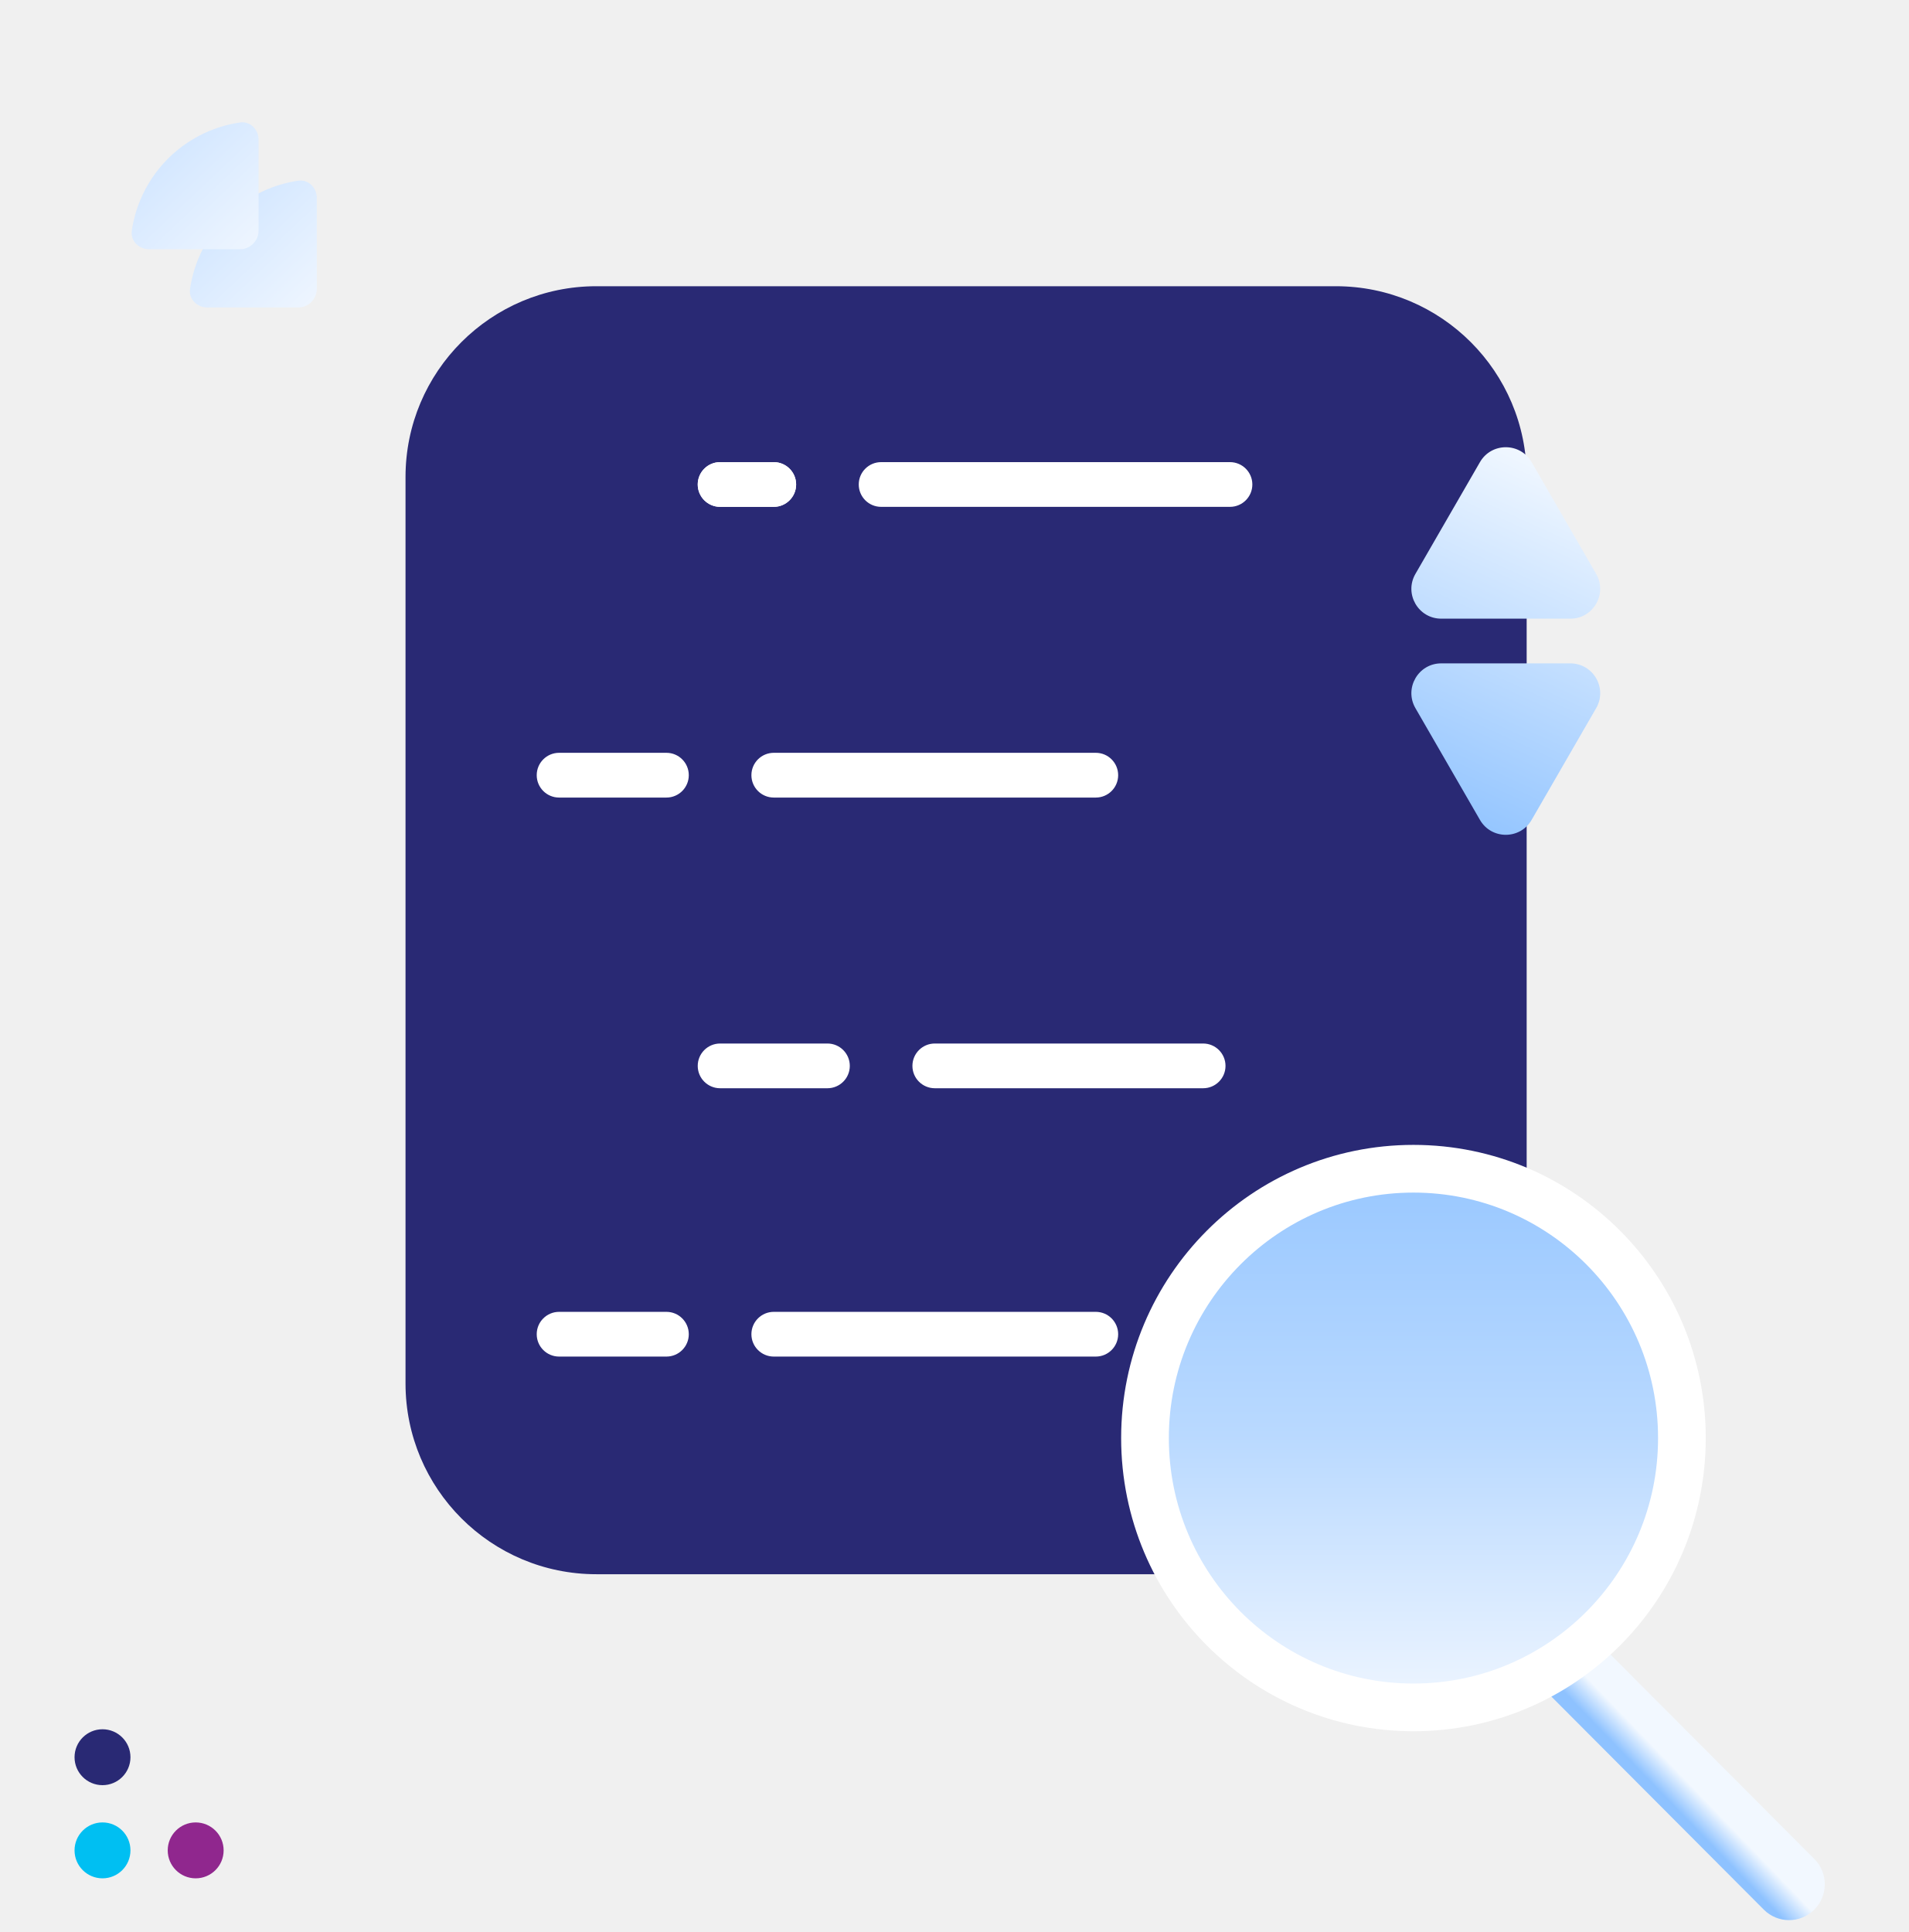
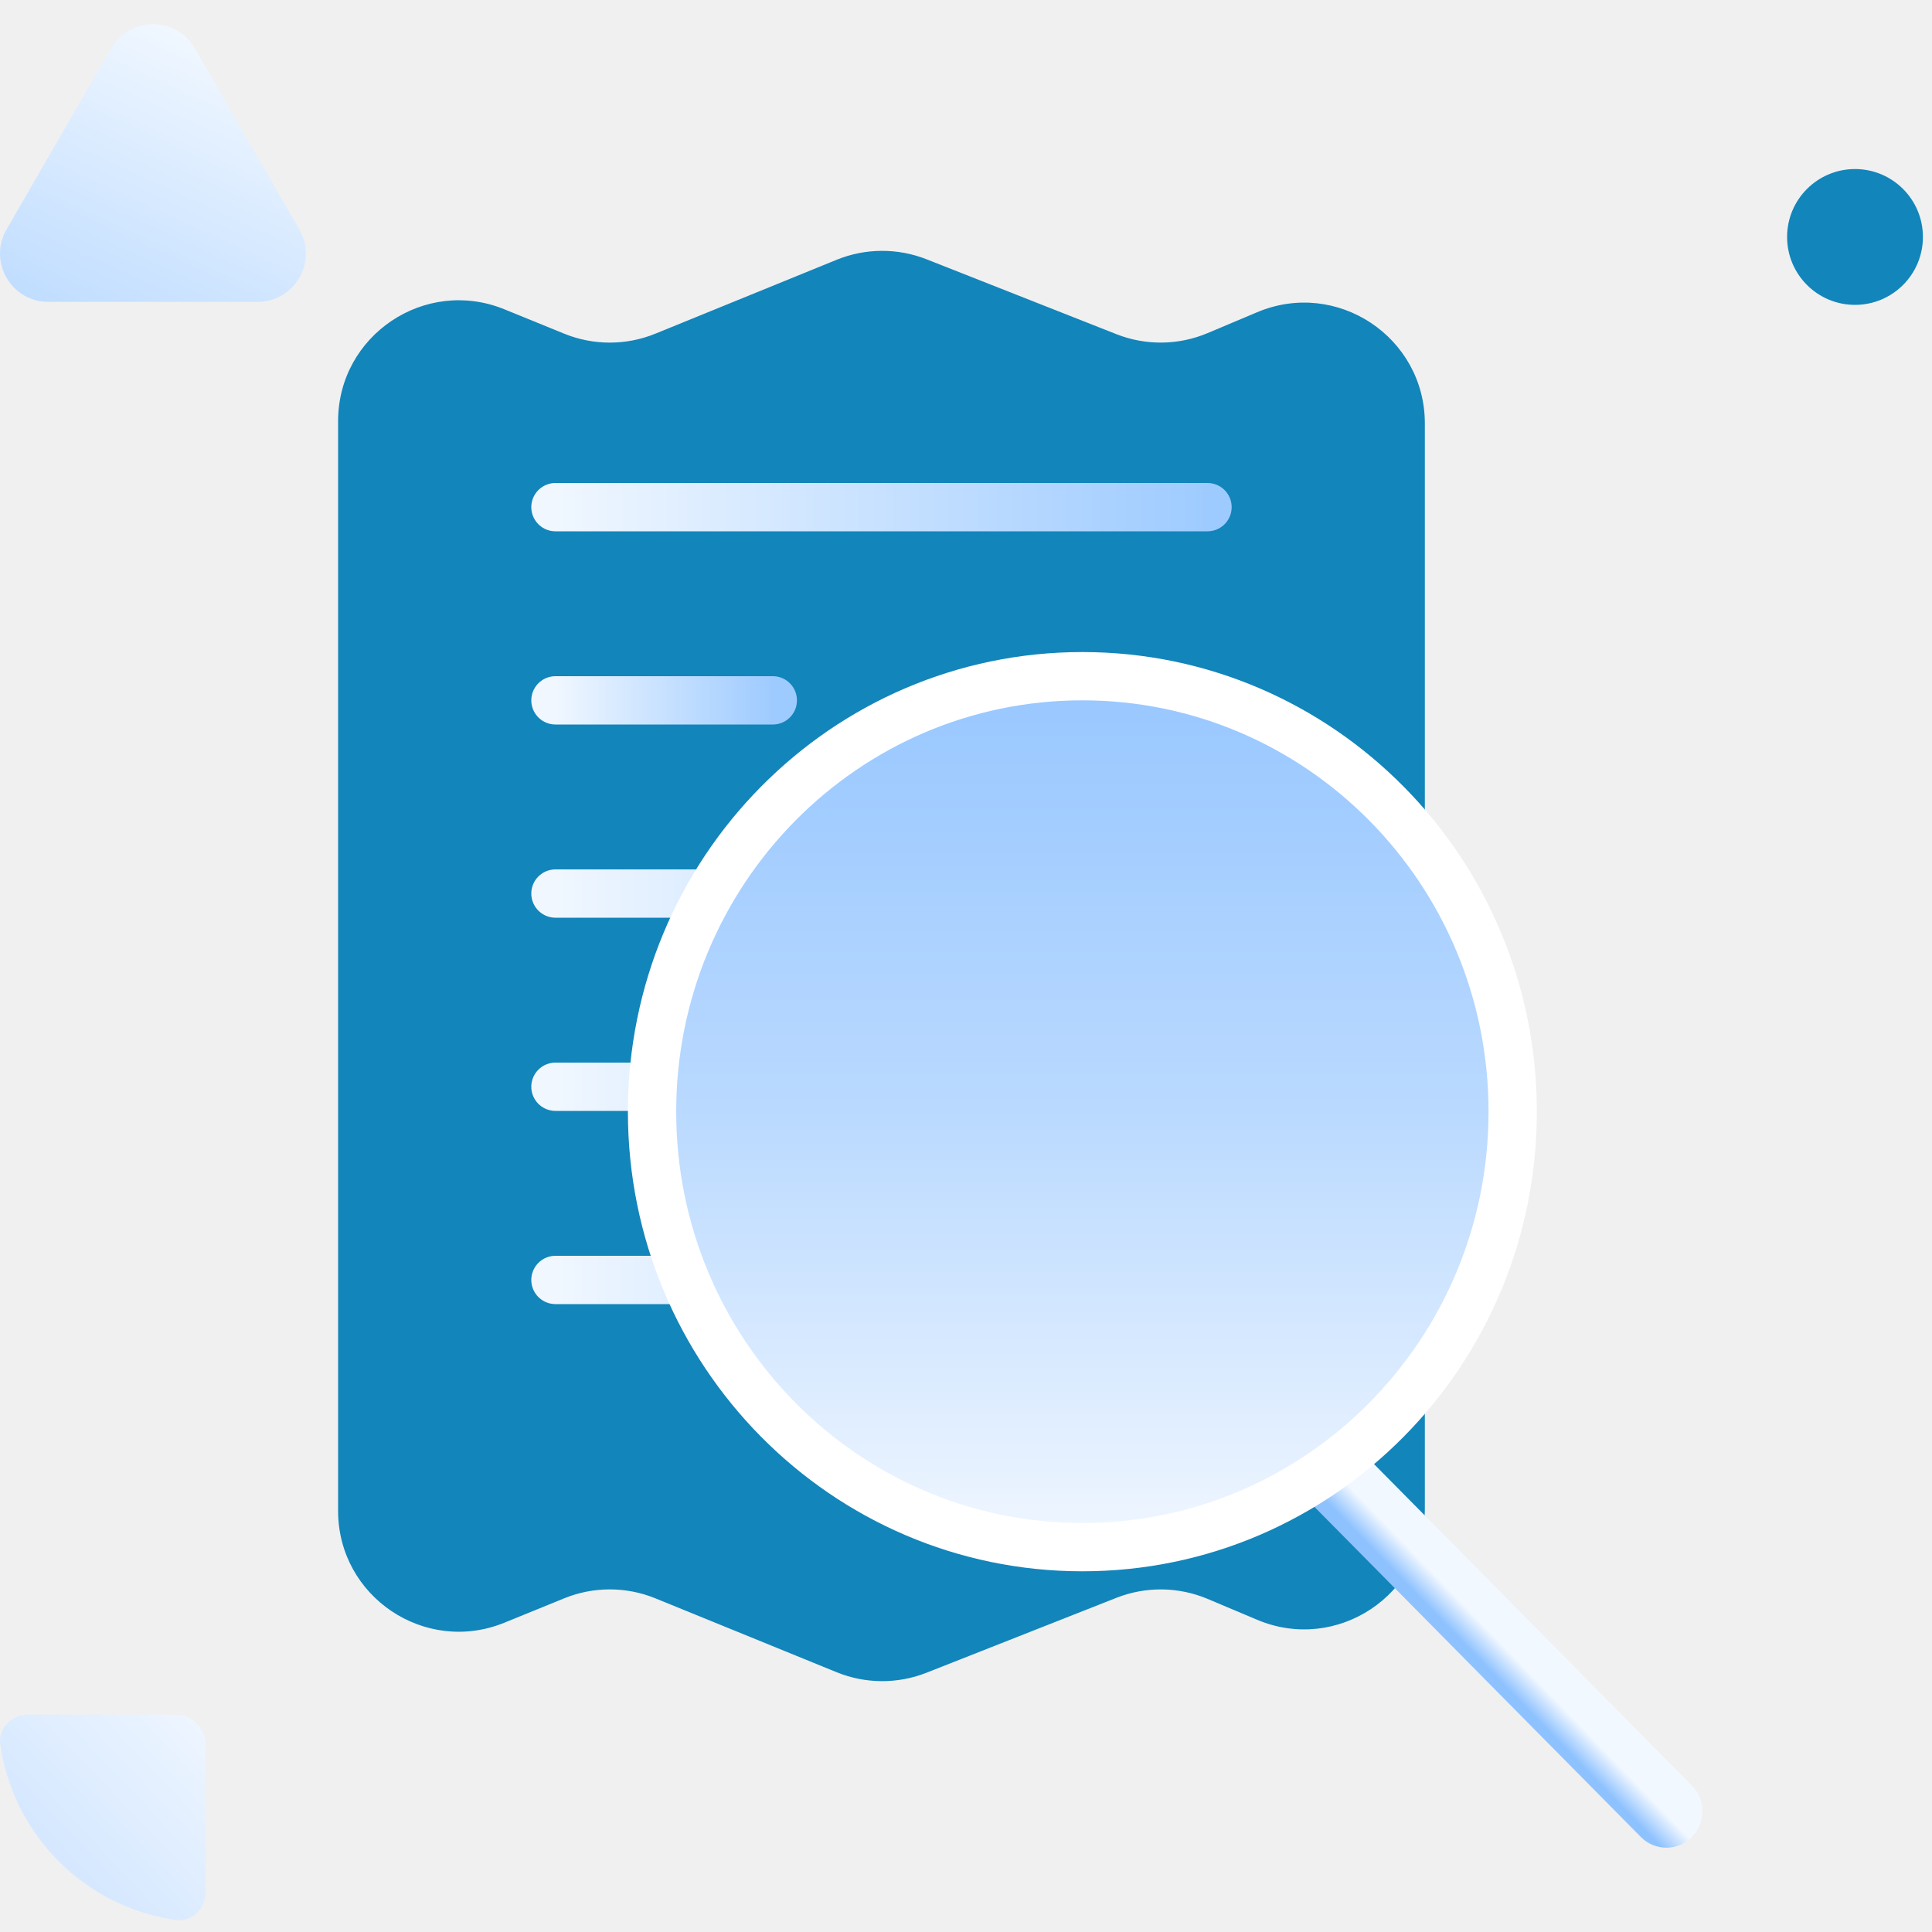
- <svg xmlns="http://www.w3.org/2000/svg" width="80" height="81" viewBox="0 0 80 81" fill="none">
-   <rect x="17" y="12" width="47" height="54" rx="8" fill="#292974" />
-   <path d="M46.875 55.938C46.875 56.455 46.455 56.875 45.938 56.875L32.438 56.875C31.92 56.875 31.5 56.455 31.5 55.938C31.5 55.42 31.92 55 32.438 55L45.938 55C46.455 55 46.875 55.42 46.875 55.938Z" fill="white" />
-   <path d="M27.938 56.875C28.455 56.875 28.875 56.455 28.875 55.938C28.875 55.42 28.455 55 27.938 55L23.438 55C22.92 55 22.5 55.42 22.5 55.938C22.5 56.455 22.92 56.875 23.438 56.875L27.938 56.875Z" fill="white" />
-   <path d="M51.562 21.25C52.08 21.25 52.5 20.83 52.5 20.312C52.5 19.795 52.08 19.375 51.562 19.375L36.938 19.375C36.42 19.375 36 19.795 36 20.312C36 20.83 36.42 21.25 36.938 21.25L51.562 21.25Z" fill="white" />
-   <path d="M32.438 21.25C32.955 21.25 33.375 20.83 33.375 20.312C33.375 19.795 32.955 19.375 32.438 19.375L30.188 19.375C29.67 19.375 29.25 19.795 29.25 20.312C29.25 20.83 29.67 21.25 30.188 21.25L32.438 21.25Z" fill="white" />
-   <path d="M51.375 44.688C51.375 45.205 50.955 45.625 50.438 45.625L39.188 45.625C38.67 45.625 38.25 45.205 38.25 44.688C38.25 44.17 38.67 43.75 39.188 43.75L50.438 43.75C50.955 43.75 51.375 44.17 51.375 44.688Z" fill="white" />
-   <path d="M34.688 45.625C35.205 45.625 35.625 45.205 35.625 44.688C35.625 44.17 35.205 43.75 34.688 43.75L30.188 43.75C29.67 43.75 29.25 44.17 29.25 44.688C29.25 45.205 29.67 45.625 30.188 45.625L34.688 45.625Z" fill="white" />
-   <path d="M46.875 32.5C46.875 33.018 46.455 33.438 45.938 33.438L32.438 33.438C31.92 33.438 31.5 33.018 31.5 32.5C31.5 31.982 31.92 31.562 32.438 31.562L45.938 31.562C46.455 31.562 46.875 31.982 46.875 32.5Z" fill="white" />
-   <path d="M27.938 33.438C28.455 33.438 28.875 33.018 28.875 32.5C28.875 31.982 28.455 31.562 27.938 31.562L23.438 31.562C22.92 31.562 22.5 31.982 22.5 32.5C22.5 33.018 22.92 33.438 23.438 33.438L27.938 33.438Z" fill="white" />
-   <path d="M32.438 21.25C32.955 21.25 33.375 20.83 33.375 20.312C33.375 19.795 32.955 19.375 32.438 19.375L30.188 19.375C29.67 19.375 29.25 19.795 29.25 20.312C29.25 20.83 29.67 21.25 30.188 21.25L32.438 21.25Z" fill="white" />
-   <path d="M5.469 73.672C5.469 74.319 4.944 74.844 4.297 74.844C3.65 74.844 3.125 74.319 3.125 73.672C3.125 73.025 3.65 72.5 4.297 72.5C4.944 72.5 5.469 73.025 5.469 73.672Z" fill="#292974" />
-   <path d="M5.469 77.578C5.469 78.225 4.944 78.75 4.297 78.75C3.65 78.75 3.125 78.225 3.125 77.578C3.125 76.931 3.65 76.406 4.297 76.406C4.944 76.406 5.469 76.931 5.469 77.578Z" fill="#00BFF2" />
-   <path d="M9.375 77.578C9.375 78.225 8.85 78.75 8.203 78.75C7.556 78.75 7.031 78.225 7.031 77.578C7.031 76.931 7.556 76.406 8.203 76.406C8.85 76.406 9.375 76.931 9.375 77.578Z" fill="#90278E" />
-   <path d="M13.281 8.301C13.281 7.869 12.93 7.514 12.503 7.576C12.065 7.64 11.636 7.758 11.226 7.928C10.574 8.198 9.982 8.594 9.483 9.093C8.985 9.591 8.589 10.184 8.319 10.835C8.149 11.246 8.031 11.675 7.967 12.112C7.904 12.539 8.26 12.891 8.691 12.891L12.5 12.891C12.931 12.891 13.281 12.541 13.281 12.109V8.301Z" fill="url(#paint0_linear_237_22701)" />
-   <path d="M10.84 5.859C10.84 5.428 10.488 5.072 10.061 5.135C9.624 5.199 9.195 5.317 8.784 5.487C8.133 5.757 7.541 6.153 7.042 6.651C6.543 7.15 6.148 7.742 5.878 8.394C5.708 8.804 5.59 9.233 5.525 9.671C5.463 10.098 5.819 10.449 6.25 10.449L10.059 10.449C10.49 10.449 10.84 10.099 10.84 9.668V5.859Z" fill="url(#paint1_linear_237_22701)" />
-   <path d="M64.207 19.375C63.726 18.542 62.523 18.542 62.042 19.375L59.336 24.062C58.855 24.896 59.456 25.938 60.419 25.938H65.831C66.793 25.938 67.395 24.896 66.914 24.062L64.207 19.375Z" fill="url(#paint2_linear_237_22701)" />
-   <path d="M64.207 34.375C63.726 35.208 62.523 35.208 62.042 34.375L59.336 29.688C58.855 28.854 59.456 27.812 60.419 27.812H65.831C66.793 27.812 67.395 28.854 66.914 29.688L64.207 34.375Z" fill="url(#paint3_linear_237_22701)" />
-   <path d="M73.941 80.062C74.526 80.649 75.474 80.649 76.059 80.062C76.644 79.476 76.644 78.524 76.059 77.938L73.941 80.062ZM64.912 71.005L73.941 80.062L76.059 77.938L67.03 68.881L64.912 71.005Z" fill="url(#paint4_linear_237_22701)" />
-   <path d="M70.508 60.291C70.508 66.531 65.467 71.583 59.254 71.583C53.041 71.583 48 66.531 48 60.291C48 54.053 53.041 49 59.254 49C65.467 49 70.508 54.053 70.508 60.291Z" fill="url(#paint5_radial_237_22701)" />
-   <path d="M70.508 60.291C70.508 66.531 65.467 71.583 59.254 71.583C53.041 71.583 48 66.531 48 60.291C48 54.053 53.041 49 59.254 49C65.467 49 70.508 54.053 70.508 60.291Z" fill="url(#paint6_linear_237_22701)" />
-   <path d="M70.508 60.291C70.508 66.531 65.467 71.583 59.254 71.583C53.041 71.583 48 66.531 48 60.291C48 54.053 53.041 49 59.254 49C65.467 49 70.508 54.053 70.508 60.291Z" stroke="white" stroke-width="2" />
+ <svg xmlns="http://www.w3.org/2000/svg" width="80" height="80" viewBox="0 0 80 80" fill="none">
+   <g clip-path="url(#clip0_1085_15379)">
+     <path d="M14 62.562V17.438C14 13.886 17.599 11.467 20.887 12.808L23.363 13.817C24.573 14.31 25.927 14.31 27.137 13.817L34.643 10.757C35.835 10.271 37.168 10.264 38.365 10.736L46.227 13.837C47.444 14.317 48.8 14.301 50.005 13.793L52.057 12.928C55.353 11.538 59 13.958 59 17.535V62.465C59 66.042 55.353 68.462 52.057 67.072L50.005 66.207C48.8 65.699 47.444 65.683 46.227 66.163L38.365 69.264C37.168 69.736 35.835 69.729 34.643 69.243L27.137 66.183C25.927 65.69 24.573 65.69 23.363 66.183L20.887 67.192C17.599 68.533 14 66.114 14 62.562Z" fill="#1285BB" />
+     <path d="M23 21H50" stroke="url(#paint0_linear_1085_15379)" stroke-width="2" stroke-linecap="round" />
+     <path d="M23 29H32" stroke="url(#paint1_linear_1085_15379)" stroke-width="2" stroke-linecap="round" />
+     <path d="M23 37H49" stroke="url(#paint2_linear_1085_15379)" stroke-width="2" stroke-linecap="round" />
+     <path d="M23 45H49" stroke="url(#paint3_linear_1085_15379)" stroke-width="2" stroke-linecap="round" />
+     <path d="M23 53H49" stroke="url(#paint4_linear_1085_15379)" stroke-width="2" stroke-linecap="round" />
+     <path d="M67.945 76.067C68.528 76.656 69.472 76.656 70.055 76.067C70.637 75.478 70.637 74.522 70.055 73.933L67.945 76.067ZM54.079 62.043L67.945 76.067L70.055 73.933L56.188 59.91L54.079 62.043Z" fill="url(#paint5_linear_1085_15379)" />
+     <path d="M62.637 46.032C62.637 56.002 54.649 64.064 44.819 64.064C34.988 64.064 27 56.002 27 46.032C27 36.063 34.988 28 44.819 28C54.649 28 62.637 36.063 62.637 46.032Z" fill="url(#paint6_radial_1085_15379)" />
+     <path d="M62.637 46.032C62.637 56.002 54.649 64.064 44.819 64.064C34.988 64.064 27 56.002 27 46.032C27 36.063 34.988 28 44.819 28C54.649 28 62.637 36.063 62.637 46.032Z" fill="url(#paint7_linear_1085_15379)" />
+     <path d="M62.637 46.032C62.637 56.002 54.649 64.064 44.819 64.064C34.988 64.064 27 56.002 27 46.032C27 36.063 34.988 28 44.819 28C54.649 28 62.637 36.063 62.637 46.032Z" stroke="white" stroke-width="2" />
+     <path d="M8.065 2C7.295 0.667 5.371 0.667 4.601 2L0.271 9.5C-0.499 10.833 0.463 12.5 2.003 12.5H10.663C12.203 12.5 13.165 10.833 12.395 9.5L8.065 2Z" fill="url(#paint8_linear_1085_15379)" />
+     <path d="M1.171 71C0.48 71 -0.089 71.562 0.011 72.246C0.114 72.946 0.303 73.632 0.575 74.289C1.007 75.331 1.64 76.279 2.438 77.077C3.236 77.875 4.183 78.508 5.226 78.939C5.882 79.212 6.569 79.4 7.269 79.503C7.952 79.603 8.514 79.034 8.514 78.344L8.514 72.25C8.514 71.56 7.955 71 7.264 71L1.171 71Z" fill="url(#paint9_linear_1085_15379)" />
+     <circle cx="76.812" cy="9.812" r="2.812" fill="#1285BB" />
+   </g>
  <defs>
-     <linearGradient id="paint0_linear_237_22701" x1="13.77" y1="13.623" x2="6.445" y2="5.892" gradientUnits="userSpaceOnUse">
-       <stop stop-color="#F3F8FF" />
-       <stop offset="1" stop-color="#BFDCFF" />
+     <linearGradient id="paint0_linear_1085_15379" x1="23" y1="23" x2="50" y2="23" gradientUnits="userSpaceOnUse">
+       <stop stop-color="#F0F7FF" />
+       <stop offset="1" stop-color="#9ECBFF" />
    </linearGradient>
-     <linearGradient id="paint1_linear_237_22701" x1="11.328" y1="11.182" x2="4.004" y2="3.451" gradientUnits="userSpaceOnUse">
-       <stop stop-color="#F3F8FF" />
-       <stop offset="1" stop-color="#BFDCFF" />
+     <linearGradient id="paint1_linear_1085_15379" x1="23" y1="31" x2="32" y2="31" gradientUnits="userSpaceOnUse">
+       <stop stop-color="#F0F7FF" />
+       <stop offset="1" stop-color="#9ECBFF" />
    </linearGradient>
-     <linearGradient id="paint2_linear_237_22701" x1="66.875" y1="20" x2="60" y2="35" gradientUnits="userSpaceOnUse">
+     <linearGradient id="paint2_linear_1085_15379" x1="23" y1="39" x2="49" y2="39" gradientUnits="userSpaceOnUse">
+       <stop stop-color="#F0F7FF" />
+       <stop offset="1" stop-color="#9ECBFF" />
+     </linearGradient>
+     <linearGradient id="paint3_linear_1085_15379" x1="23" y1="47" x2="49" y2="47" gradientUnits="userSpaceOnUse">
+       <stop stop-color="#F0F7FF" />
+       <stop offset="1" stop-color="#9ECBFF" />
+     </linearGradient>
+     <linearGradient id="paint4_linear_1085_15379" x1="23" y1="55" x2="49" y2="55" gradientUnits="userSpaceOnUse">
+       <stop stop-color="#F0F7FF" />
+       <stop offset="1" stop-color="#9ECBFF" />
+     </linearGradient>
+     <linearGradient id="paint5_linear_1085_15379" x1="68.581" y1="74.686" x2="67.778" y2="75.462" gradientUnits="userSpaceOnUse">
      <stop stop-color="#F2F8FF" />
      <stop offset="1" stop-color="#8EC2FF" />
    </linearGradient>
-     <linearGradient id="paint3_linear_237_22701" x1="66.875" y1="20" x2="60" y2="35" gradientUnits="userSpaceOnUse">
-       <stop stop-color="#F2F8FF" />
-       <stop offset="1" stop-color="#8EC2FF" />
-     </linearGradient>
-     <linearGradient id="paint4_linear_237_22701" x1="74.708" y1="78.816" x2="73.904" y2="79.591" gradientUnits="userSpaceOnUse">
-       <stop stop-color="#F2F8FF" />
-       <stop offset="1" stop-color="#8EC2FF" />
-     </linearGradient>
-     <radialGradient id="paint5_radial_237_22701" cx="0" cy="0" r="1" gradientUnits="userSpaceOnUse" gradientTransform="translate(59.2541 60.2915) rotate(90) scale(12.2915 12.2541)">
+     <radialGradient id="paint6_radial_1085_15379" cx="0" cy="0" r="1" gradientUnits="userSpaceOnUse" gradientTransform="translate(44.8187 46.0321) rotate(90) scale(19.0321 18.8187)">
      <stop stop-color="white" />
      <stop offset="1" stop-color="white" />
    </radialGradient>
-     <linearGradient id="paint6_linear_237_22701" x1="59.254" y1="72.583" x2="59.254" y2="48" gradientUnits="userSpaceOnUse">
+     <linearGradient id="paint7_linear_1085_15379" x1="44.819" y1="65.064" x2="44.819" y2="27" gradientUnits="userSpaceOnUse">
      <stop stop-color="#F3F8FF" />
      <stop offset="0.505" stop-color="#B9D9FF" />
      <stop offset="1" stop-color="#96C6FF" />
    </linearGradient>
+     <linearGradient id="paint8_linear_1085_15379" x1="12.333" y1="3" x2="1.333" y2="27" gradientUnits="userSpaceOnUse">
+       <stop stop-color="#F2F8FF" />
+       <stop offset="1" stop-color="#8EC2FF" />
+     </linearGradient>
+     <linearGradient id="paint9_linear_1085_15379" x1="9.686" y1="70.219" x2="-2.683" y2="81.937" gradientUnits="userSpaceOnUse">
+       <stop stop-color="#F3F8FF" />
+       <stop offset="1" stop-color="#BFDCFF" />
+     </linearGradient>
+     <clipPath id="clip0_1085_15379">
+       <rect width="80" height="80" fill="white" />
+     </clipPath>
  </defs>
</svg>
